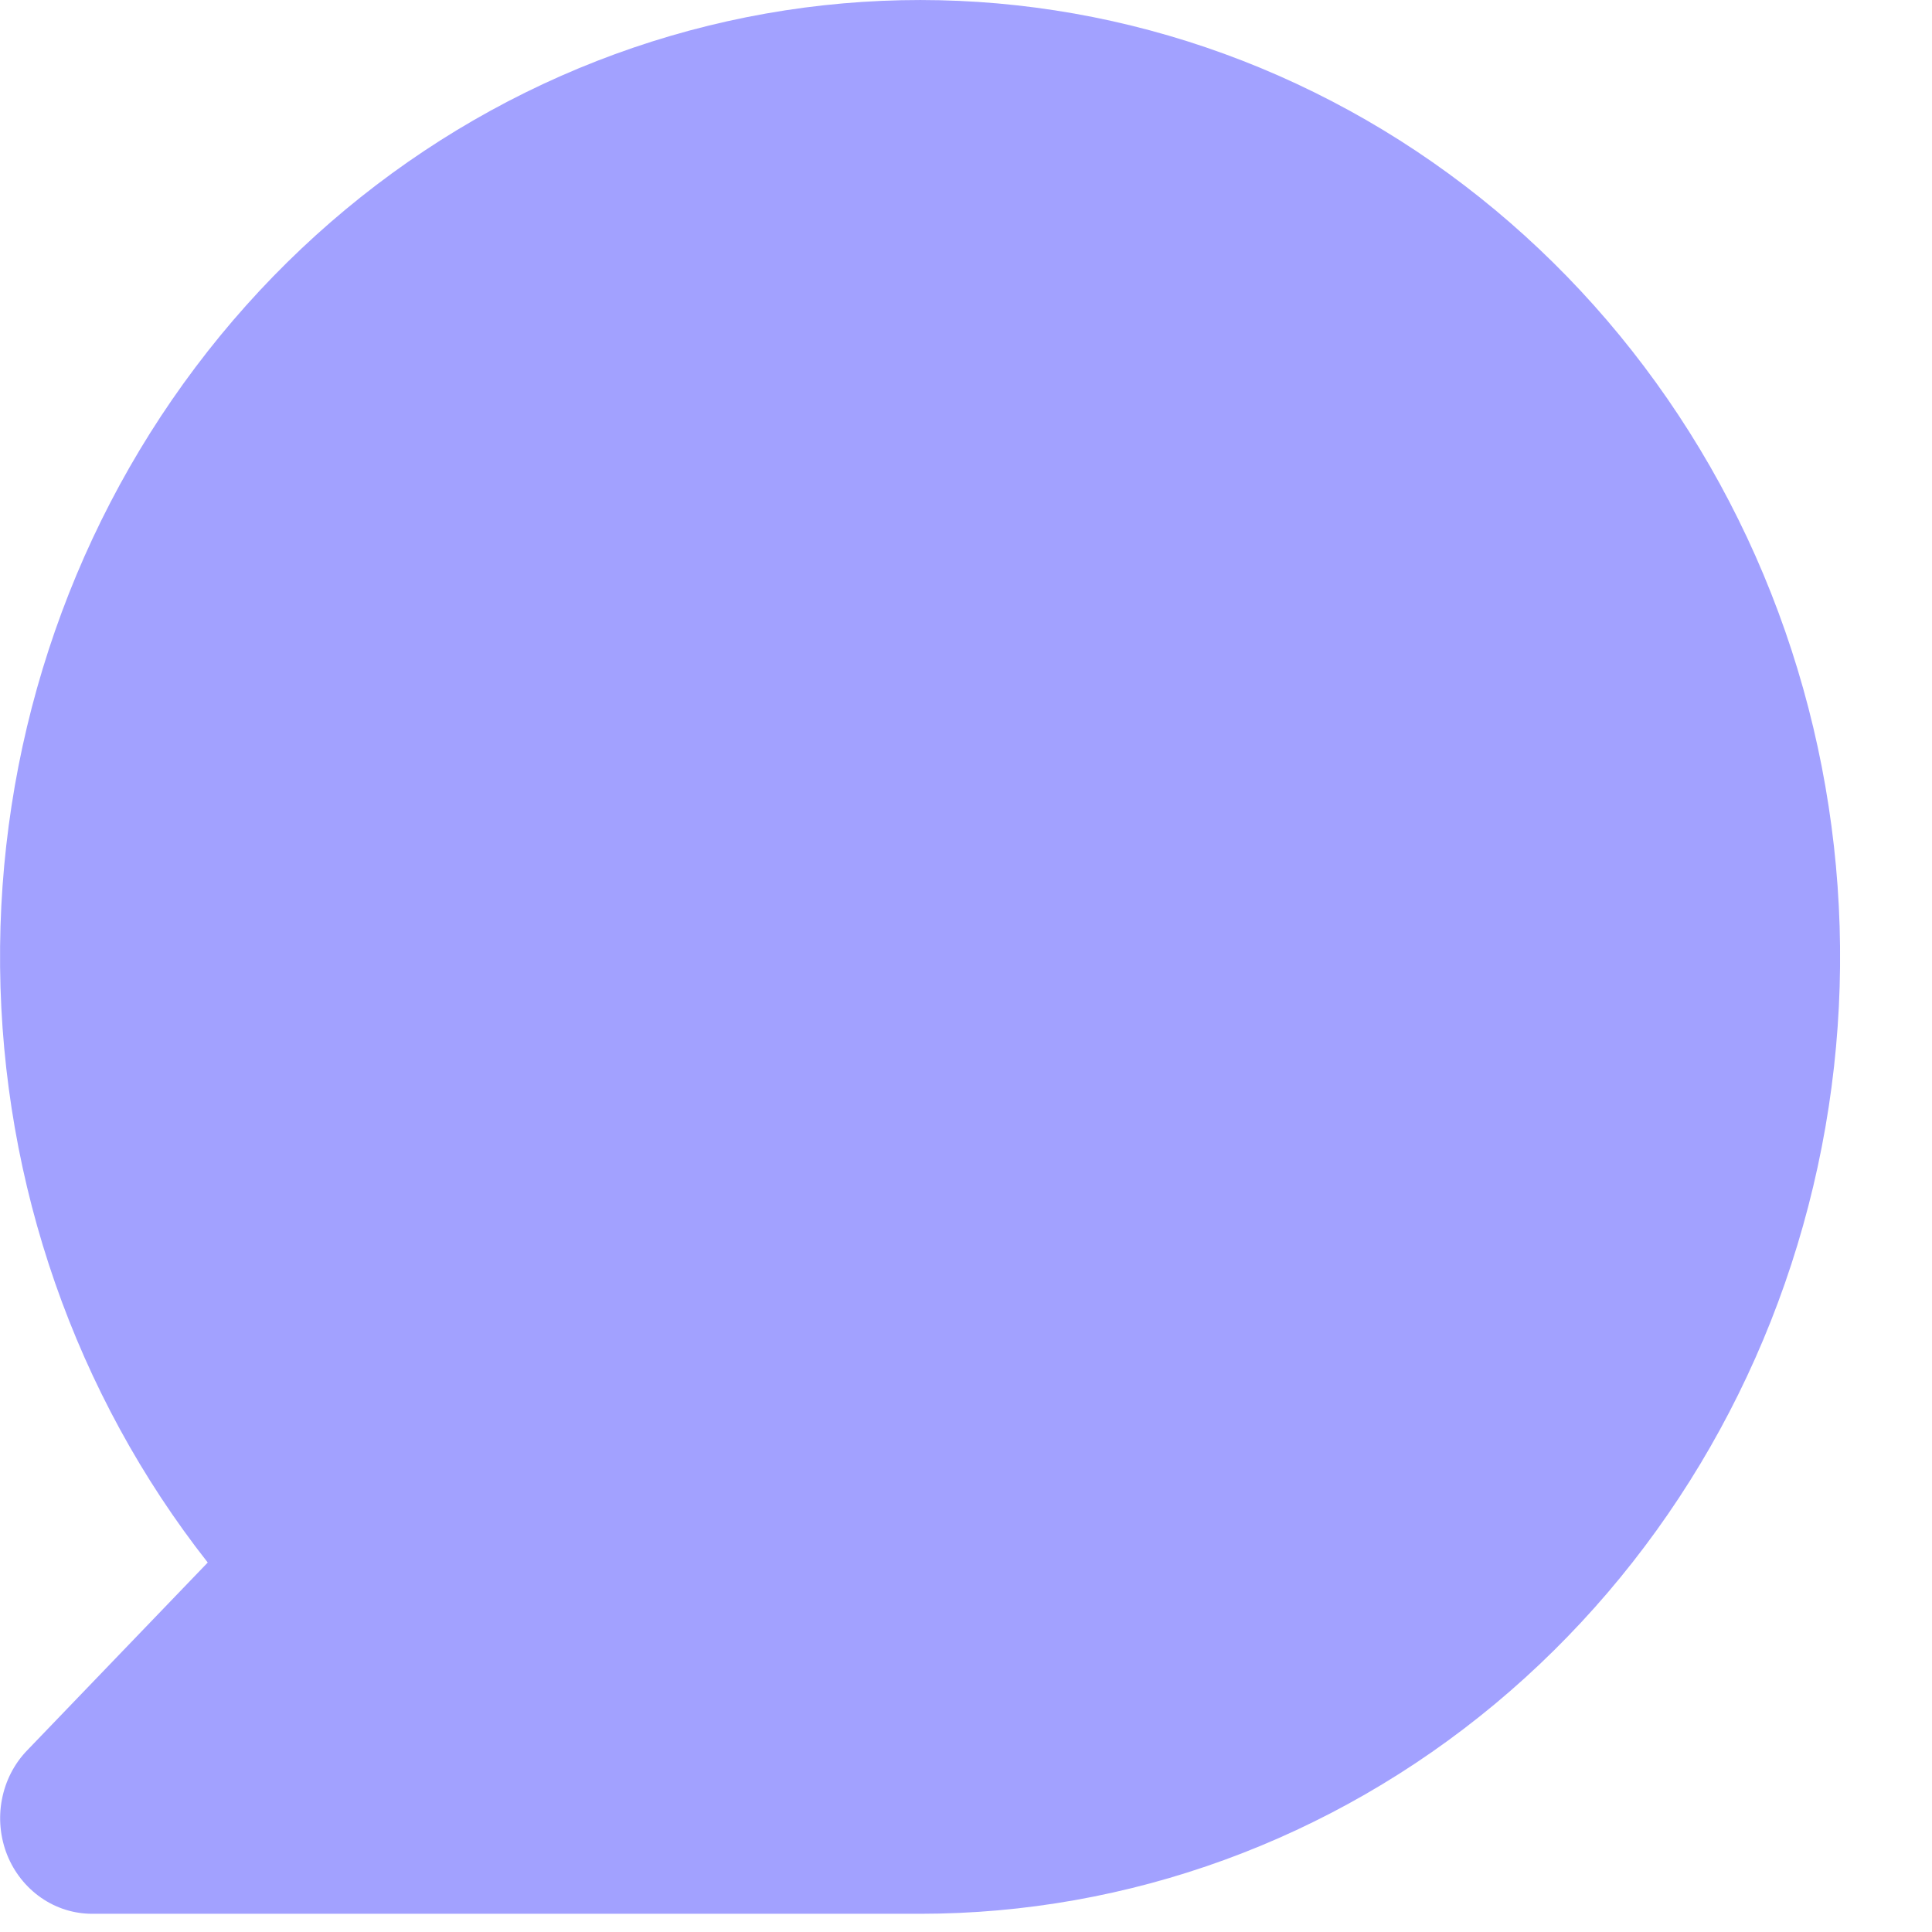
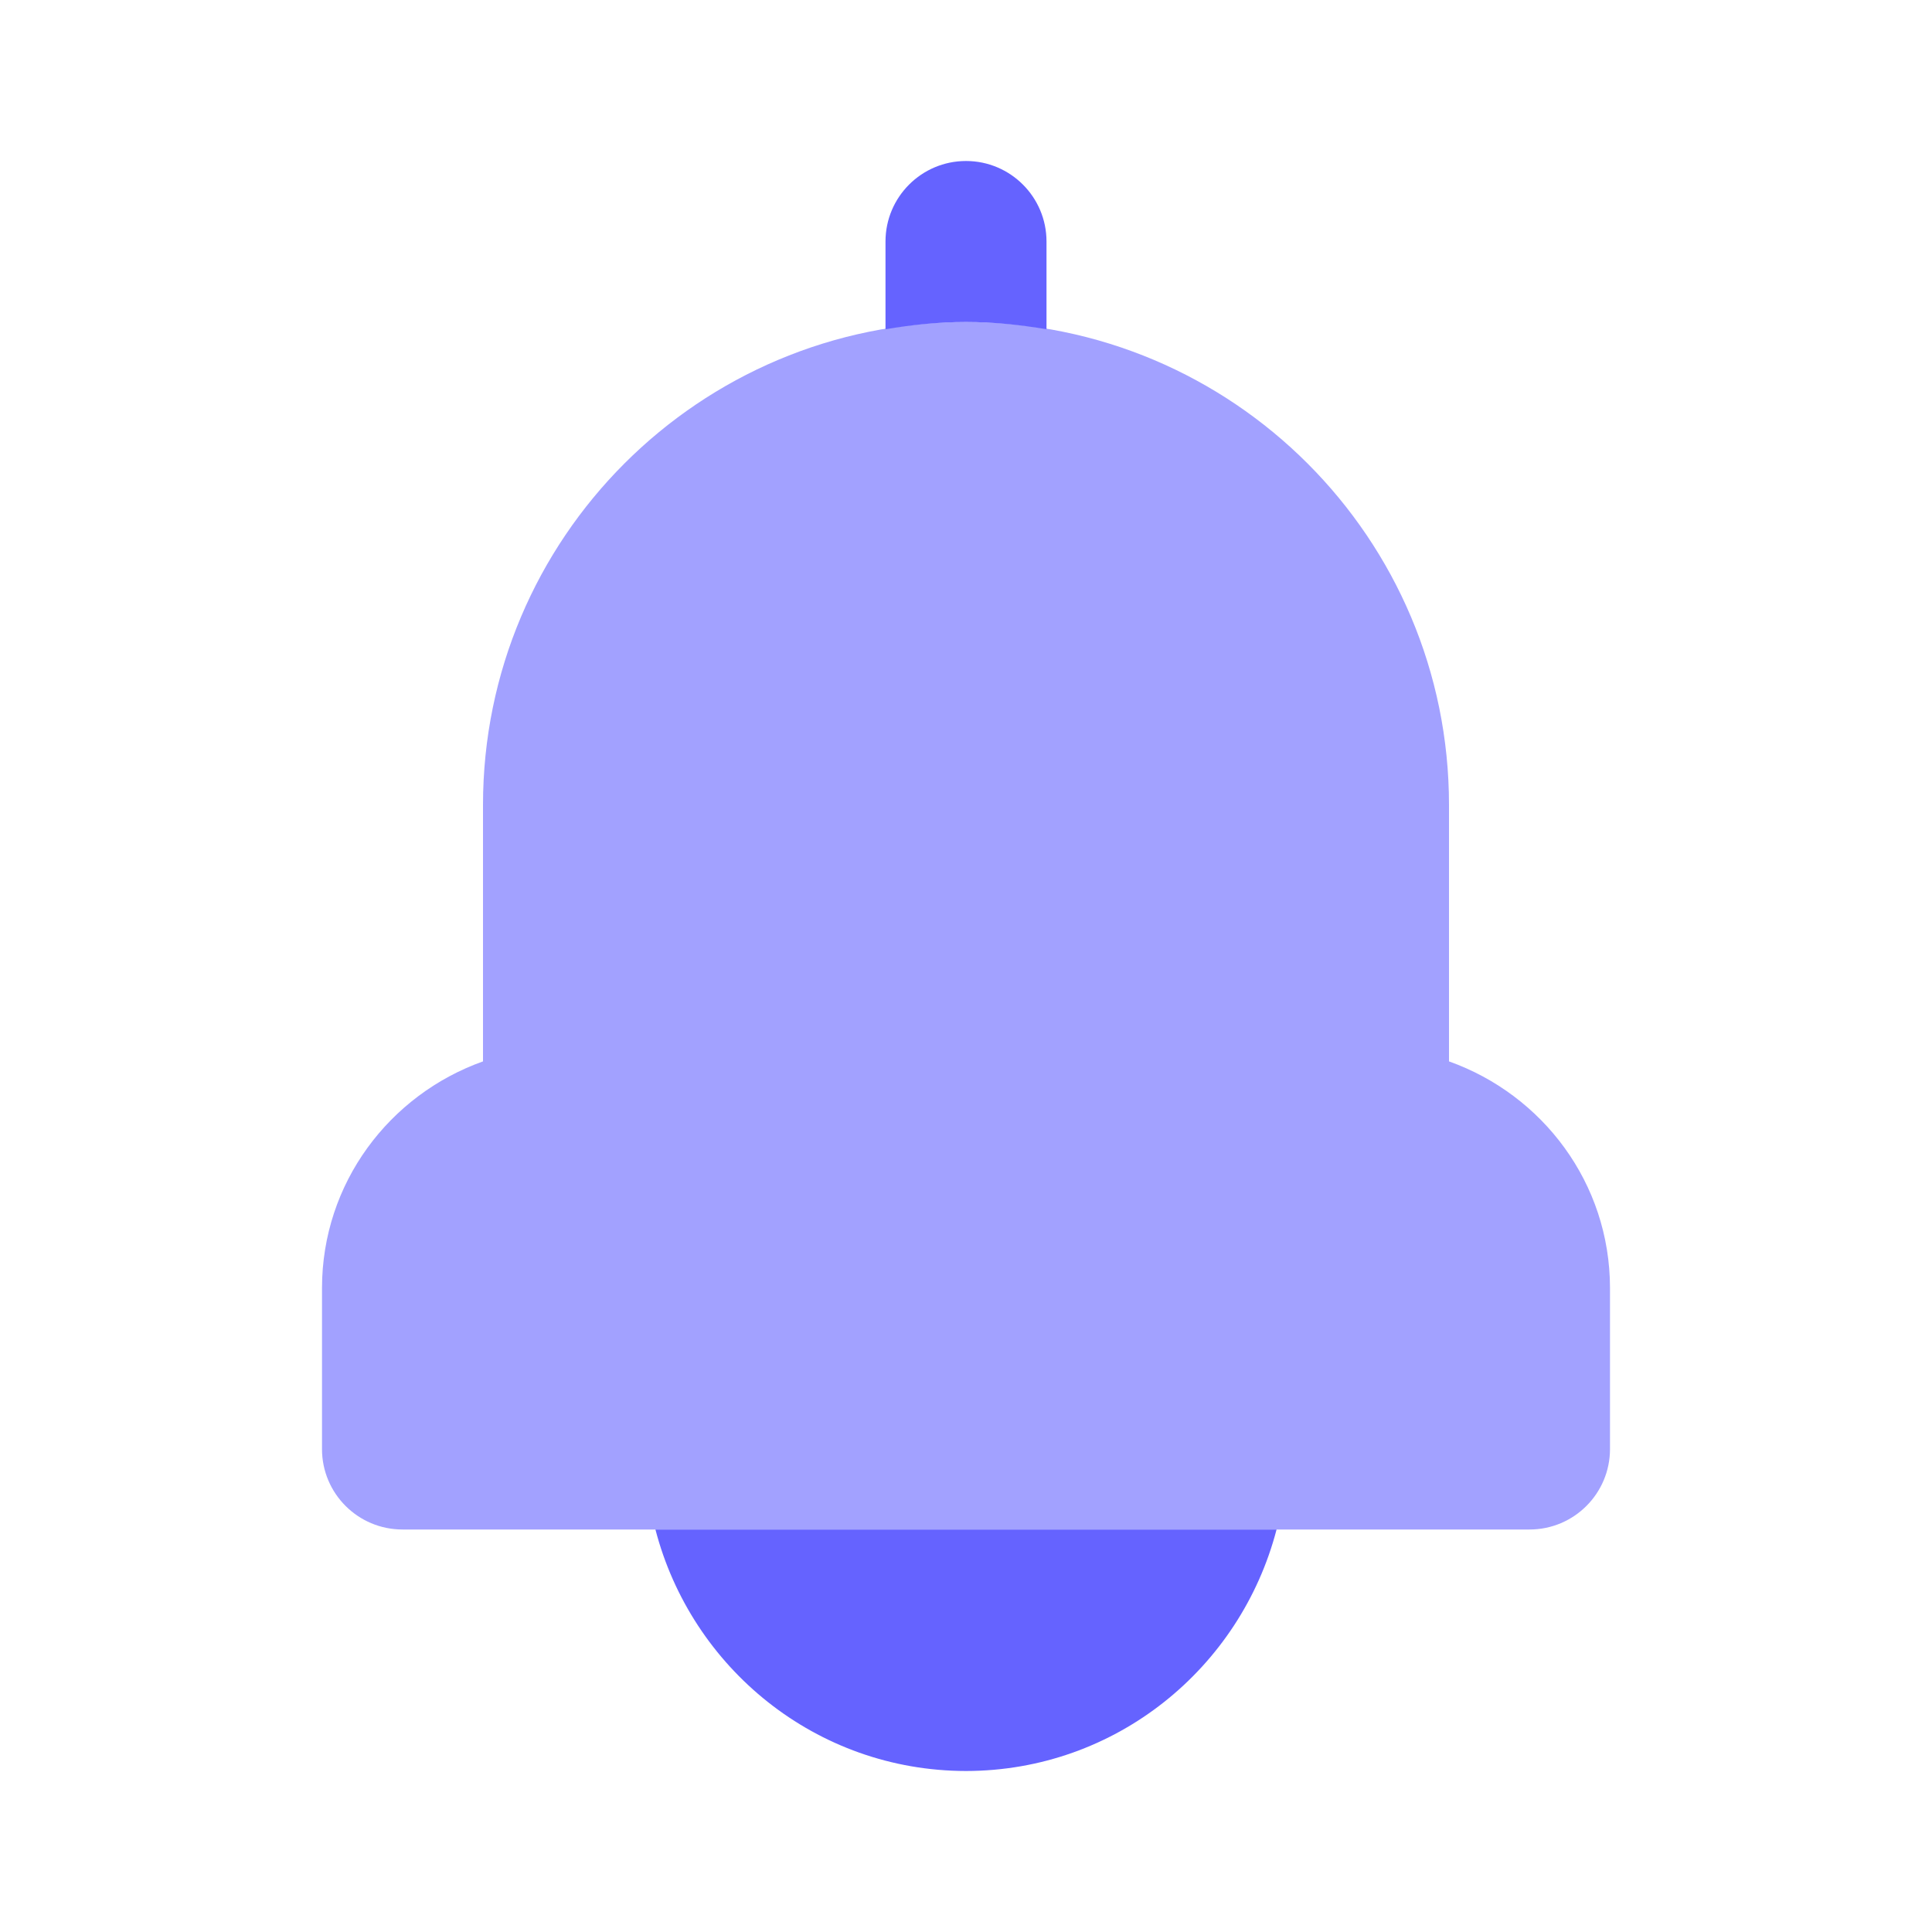
- <svg xmlns="http://www.w3.org/2000/svg" width="20" height="20" viewBox="0 0 21 21" fill="none">
-   <path d="M10.001 20.802H1.001C0.803 20.802 0.61 20.741 0.446 20.627C0.281 20.512 0.153 20.35 0.077 20.16C0.002 19.97 -0.018 19.761 0.021 19.559C0.059 19.358 0.154 19.172 0.294 19.027L2.258 16.984C0.821 15.156 0.025 12.873 0.001 10.512C-0.024 8.15 0.726 5.85 2.125 3.991C3.525 2.131 5.491 0.822 7.701 0.279C9.911 -0.264 12.233 -0.009 14.285 1.003C16.337 2.014 17.996 3.722 18.991 5.845C19.985 7.968 20.256 10.38 19.757 12.684C19.259 14.988 18.021 17.047 16.248 18.523C14.475 19.998 12.272 20.802 10.001 20.802Z" fill="#A2A1FF" />
+ <svg xmlns="http://www.w3.org/2000/svg" enable-background="new 0 0 24 24" viewBox="0 0 24 24">
+   <path fill="#a2a1ff" d="M18,13.185V10c0-3.314-2.686-6-6-6s-6,2.686-6,6v3.185C4.838,13.599,4.001,14.696,4,16v2c0,0,0,0.001,0,0.001C4,18.553,4.448,19,5,19h14c0,0,0.001,0,0.001,0C19.553,19,20,18.552,20,18v-2C19.999,14.696,19.162,13.599,18,13.185z" />
+   <path fill="#6563ff" d="M8.142 19c.447 1.721 1.997 2.998 3.858 3 1.861-.002 3.41-1.279 3.858-3H8.142zM12 4c.341 0 .674.035 1 .09V3c0-.552-.448-1-1-1s-1 .448-1 1v1.09C11.326 4.035 11.659 4 12 4z" />
</svg>
